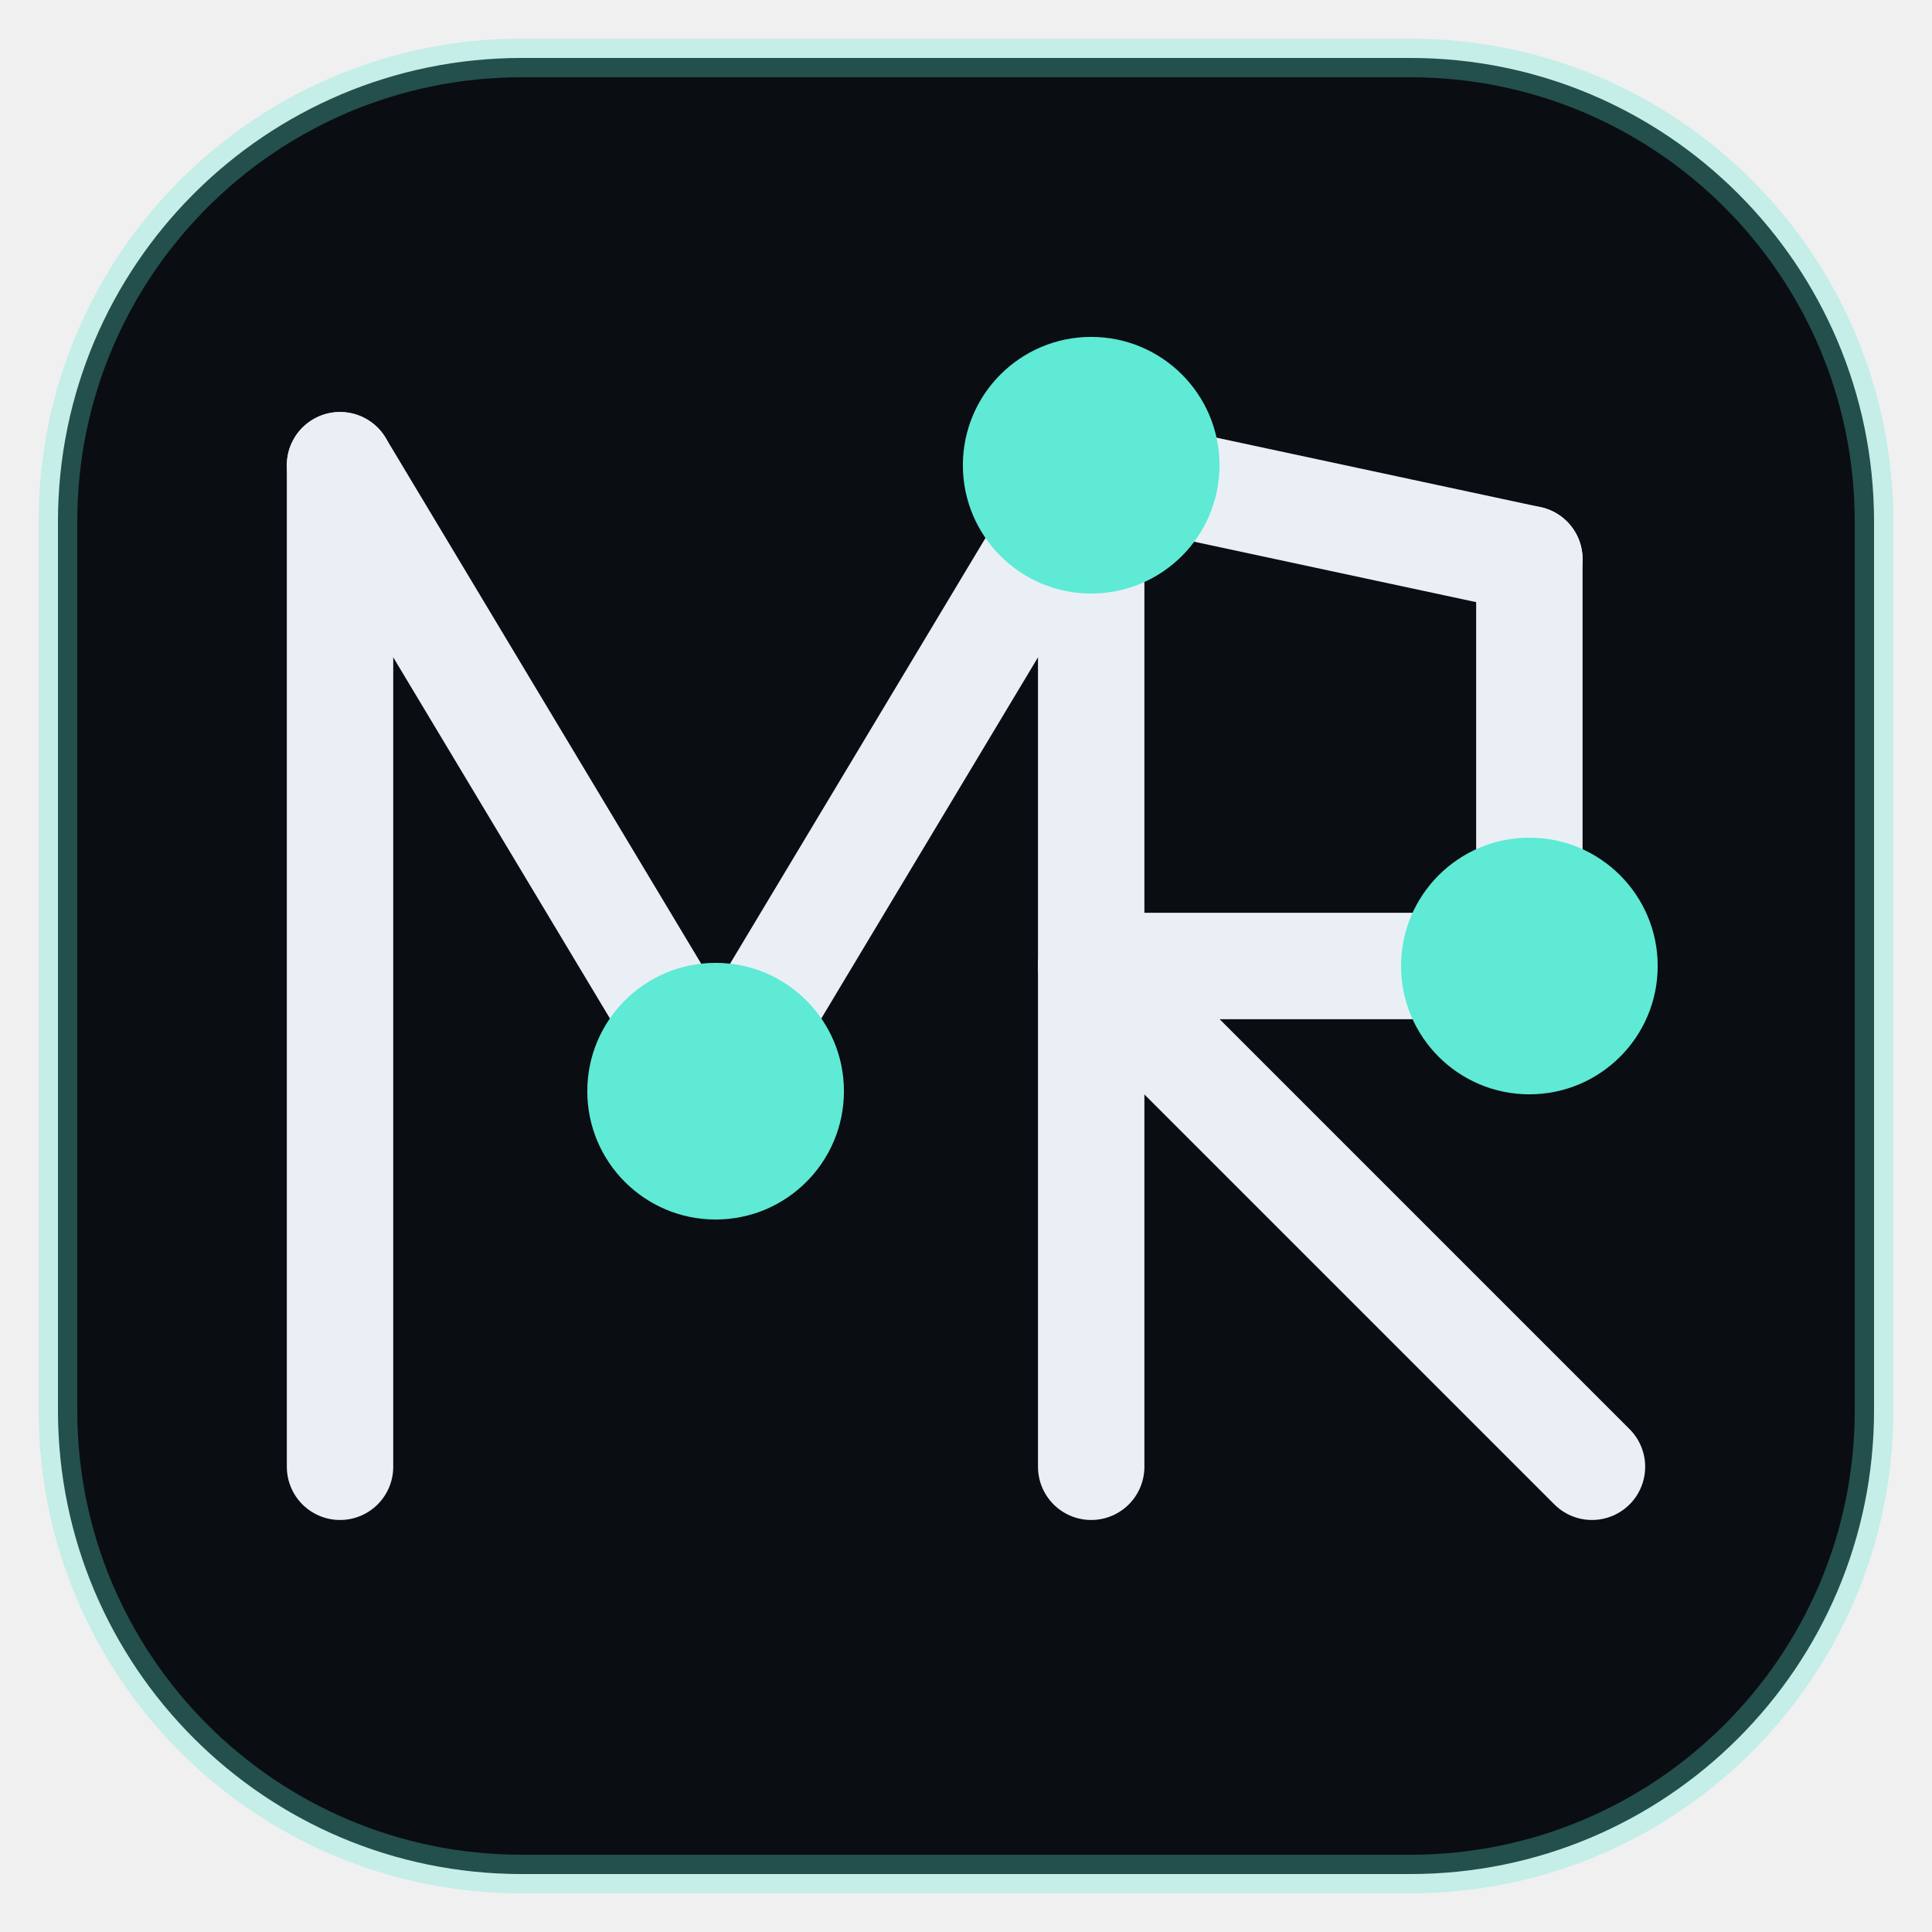
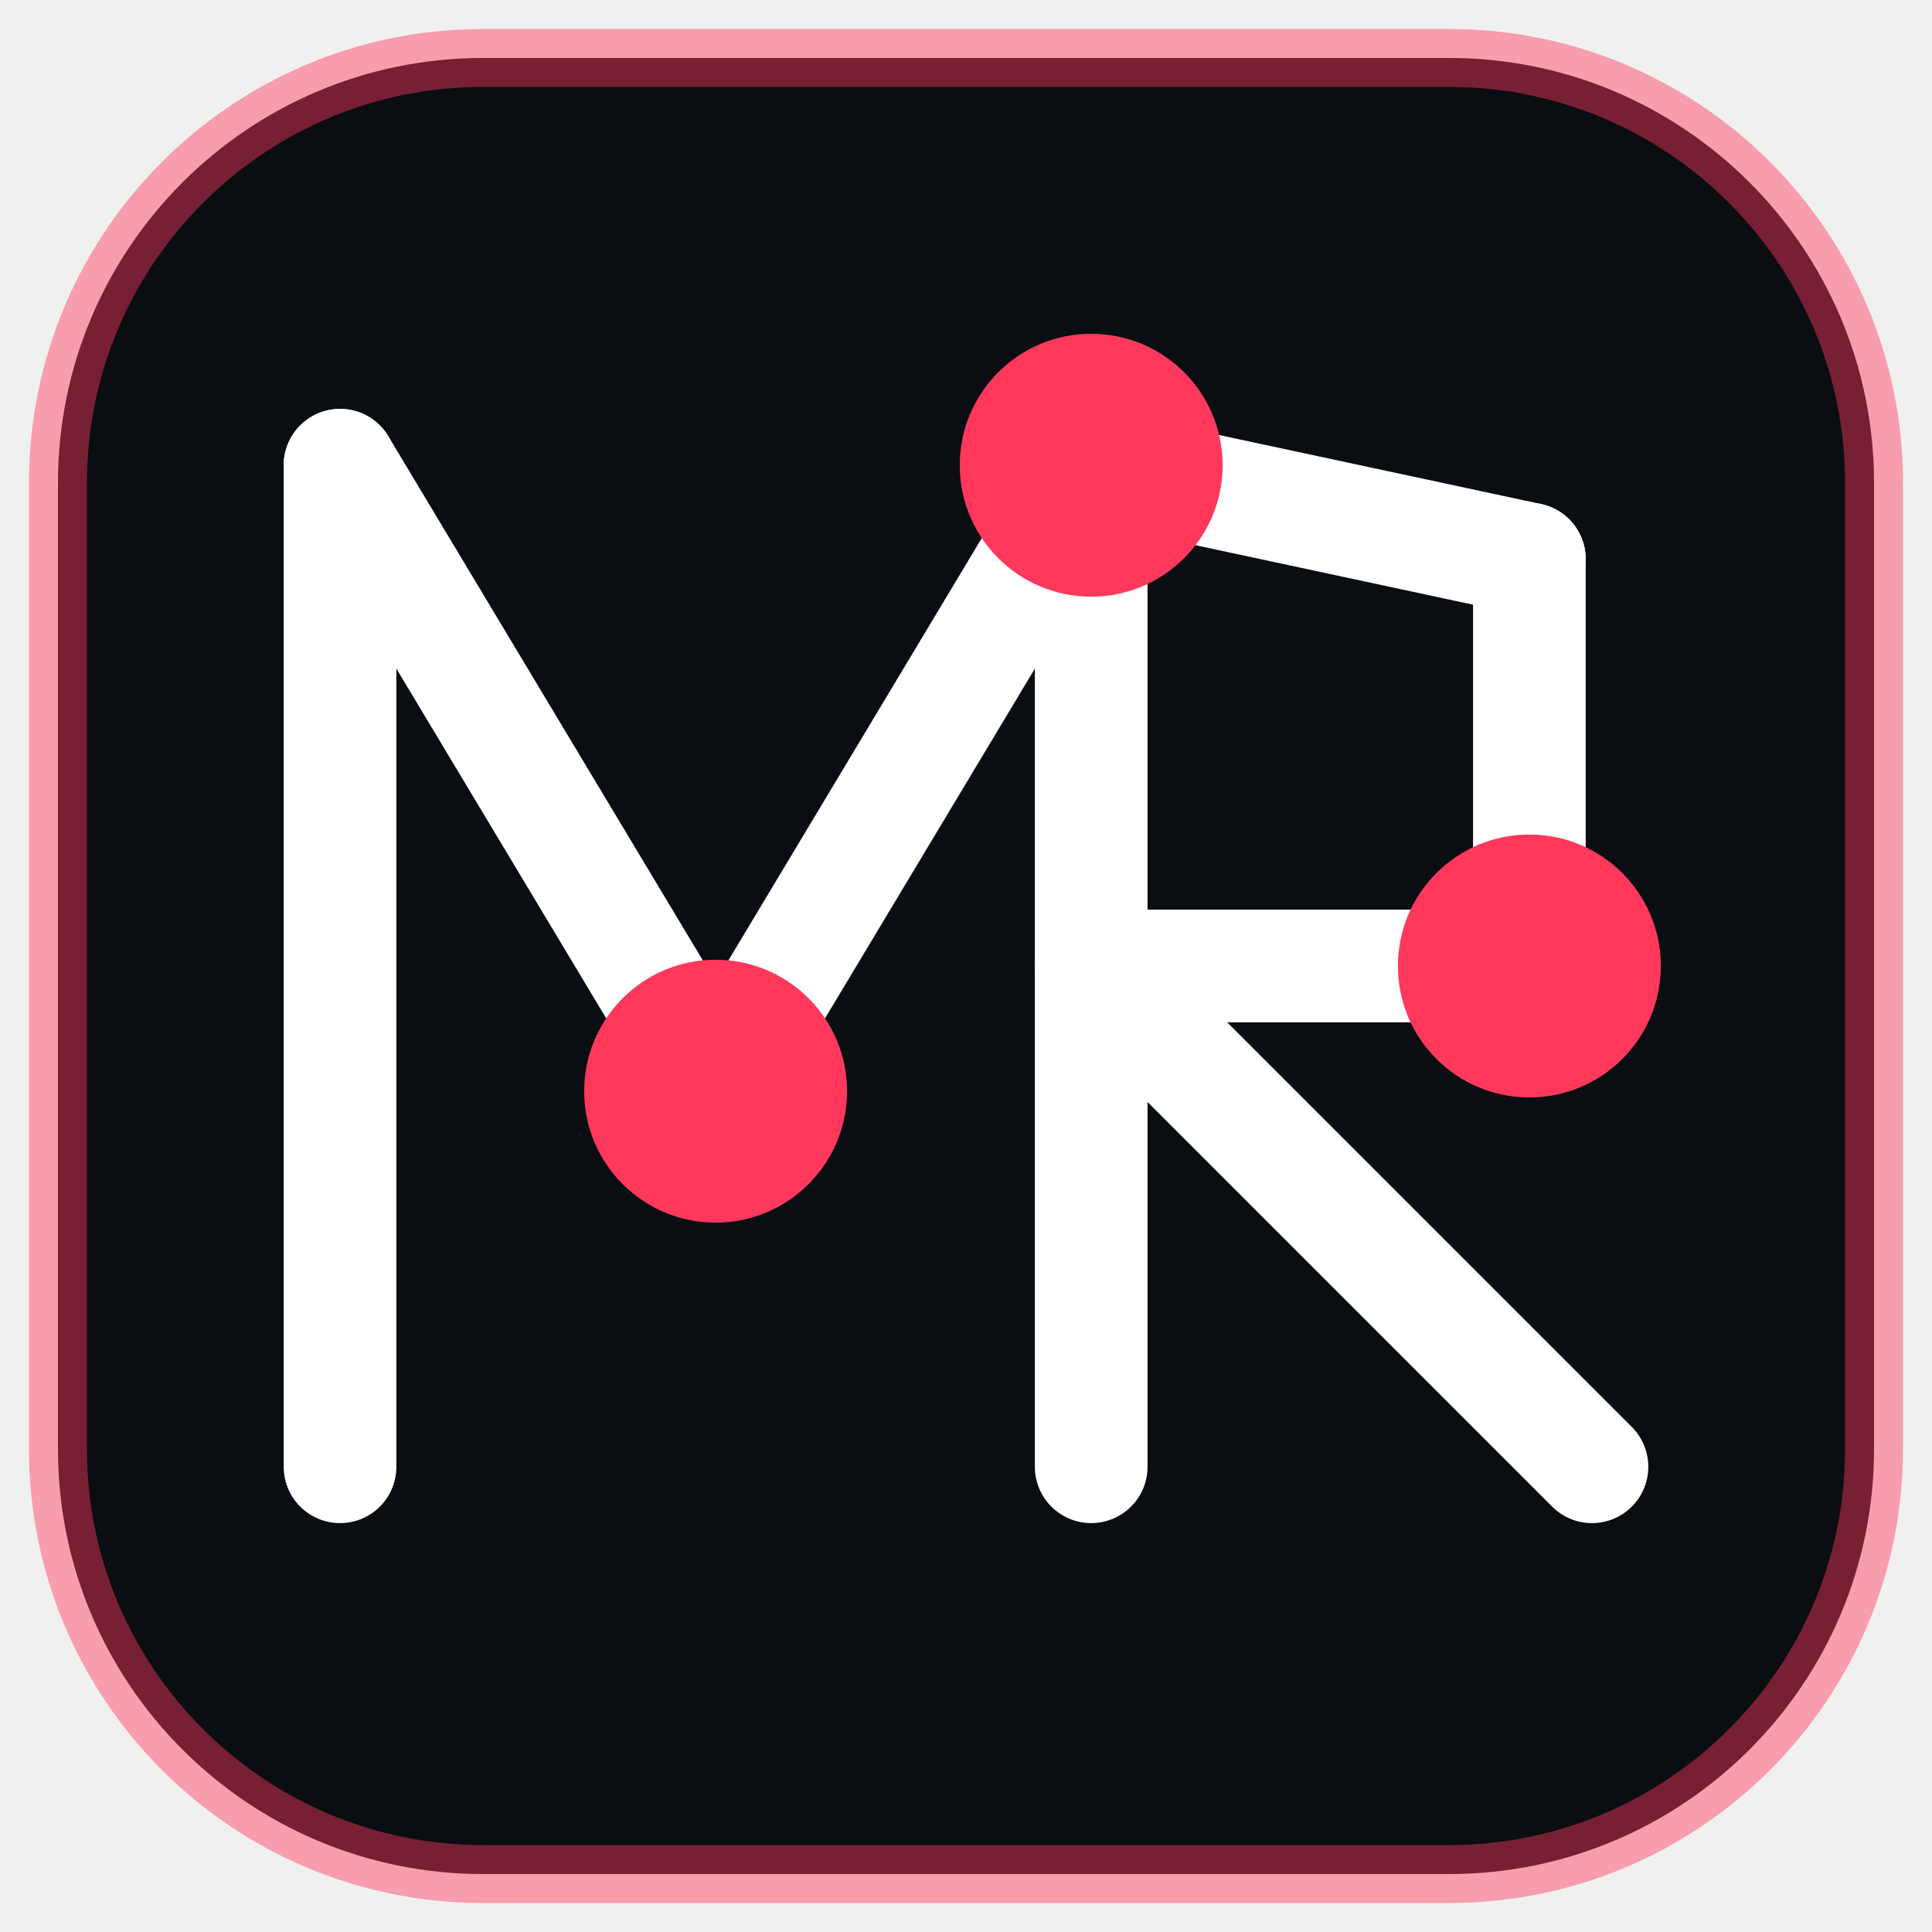
<svg xmlns="http://www.w3.org/2000/svg" viewBox="0 0 100 100" fill="none" stroke-linecap="round" stroke-linejoin="round">
-   <rect x="3" y="3" width="94" height="94" rx="24" fill="#0A0D12" />
-   <rect x="3" y="3" width="94" height="94" rx="24" fill="none" stroke="#5EEAD4" stroke-opacity="0.30" stroke-width="2" />
+   <rect x="3" y="3" width="94" height="94" rx="22" fill="#0A0D12" />
+   <rect x="3" y="3" width="94" height="94" rx="22" fill="none" stroke="#FF385C" stroke-opacity="0.45" stroke-width="3" />
  <g transform="translate(50 50) scale(1.62) translate(-48 -50)">
-     <g stroke="#EAEFF6" stroke-width="3.4">
+     <g stroke="#FFFFFF" stroke-width="3.6">
      <line x1="28" y1="66" x2="28" y2="34" />
      <line x1="28" y1="34" x2="40" y2="54" />
      <line x1="40" y1="54" x2="52" y2="34" />
      <line x1="52" y1="34" x2="52" y2="66" />
      <line x1="52" y1="34" x2="66" y2="37" />
      <line x1="66" y1="37" x2="66" y2="50" />
      <line x1="66" y1="50" x2="52" y2="50" />
      <line x1="52" y1="50" x2="68" y2="66" />
    </g>
-     <g fill="#5EEAD4">
-       <circle cx="40" cy="54" r="4.1" />
-       <circle cx="52" cy="34" r="4.1" />
-       <circle cx="66" cy="50" r="4.1" />
+     <g fill="#FF385C">
+       <circle cx="40" cy="54" r="4.2" />
+       <circle cx="52" cy="34" r="4.2" />
+       <circle cx="66" cy="50" r="4.2" />
    </g>
  </g>
</svg>
